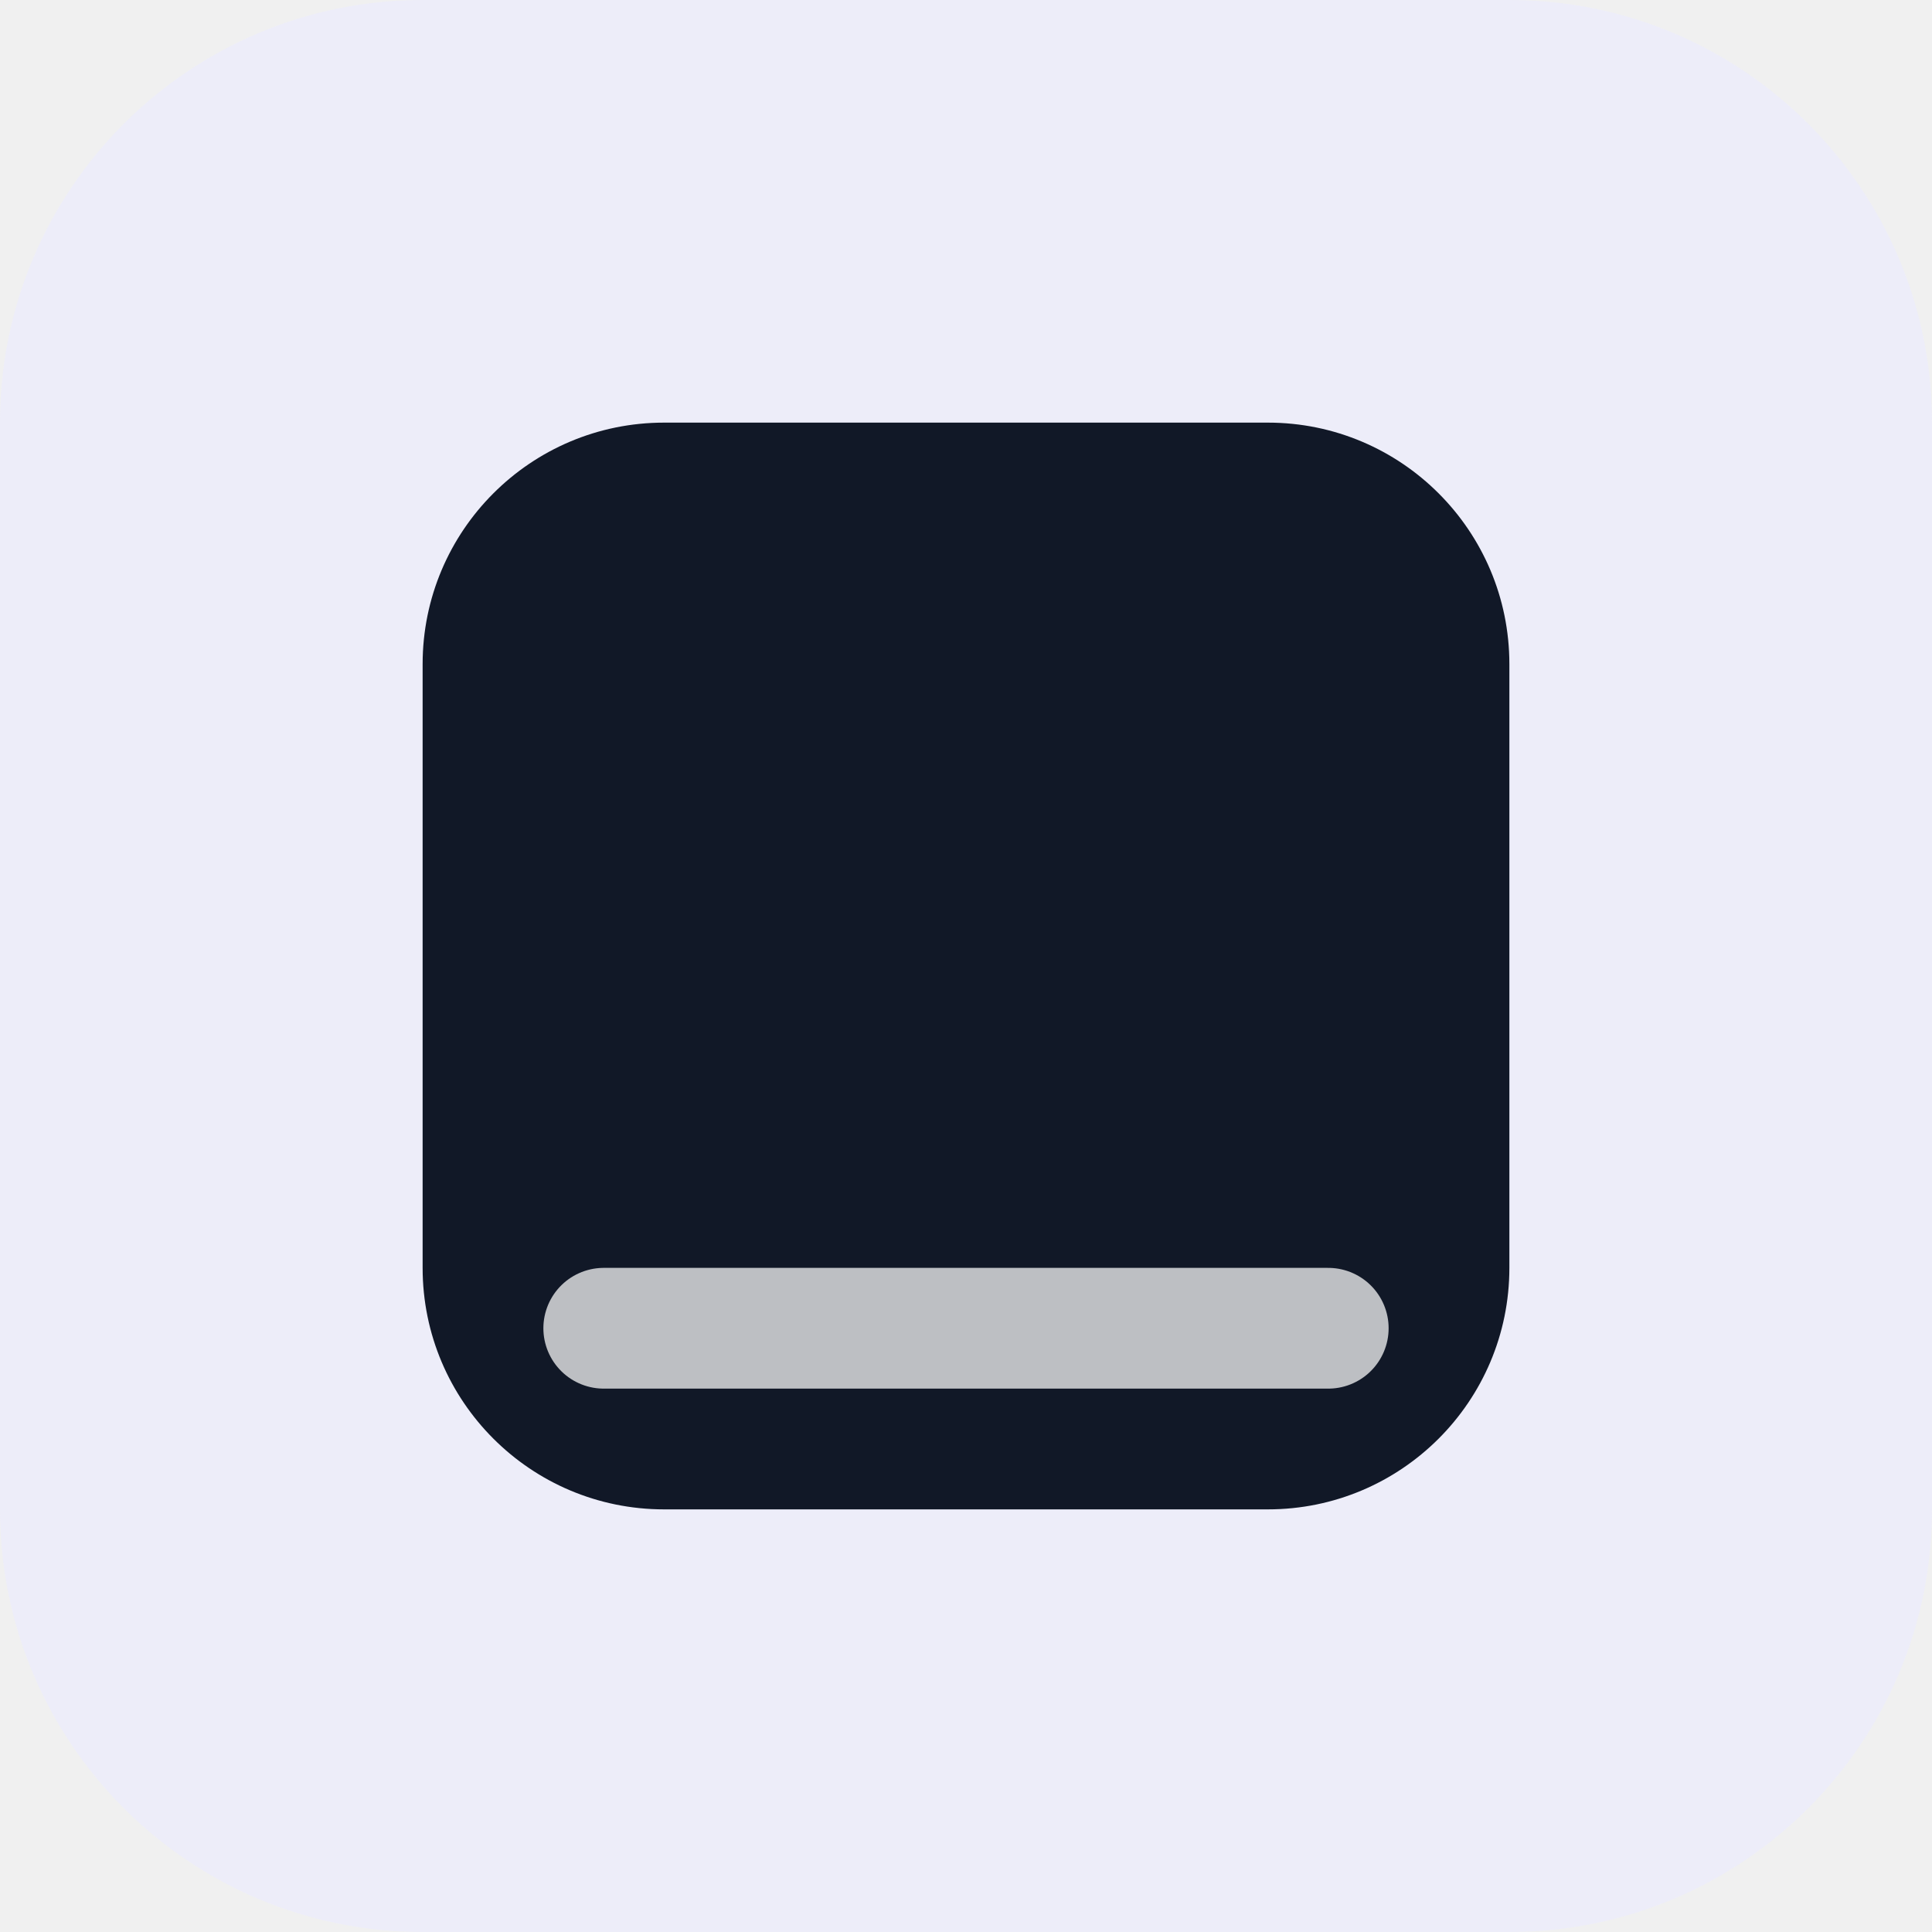
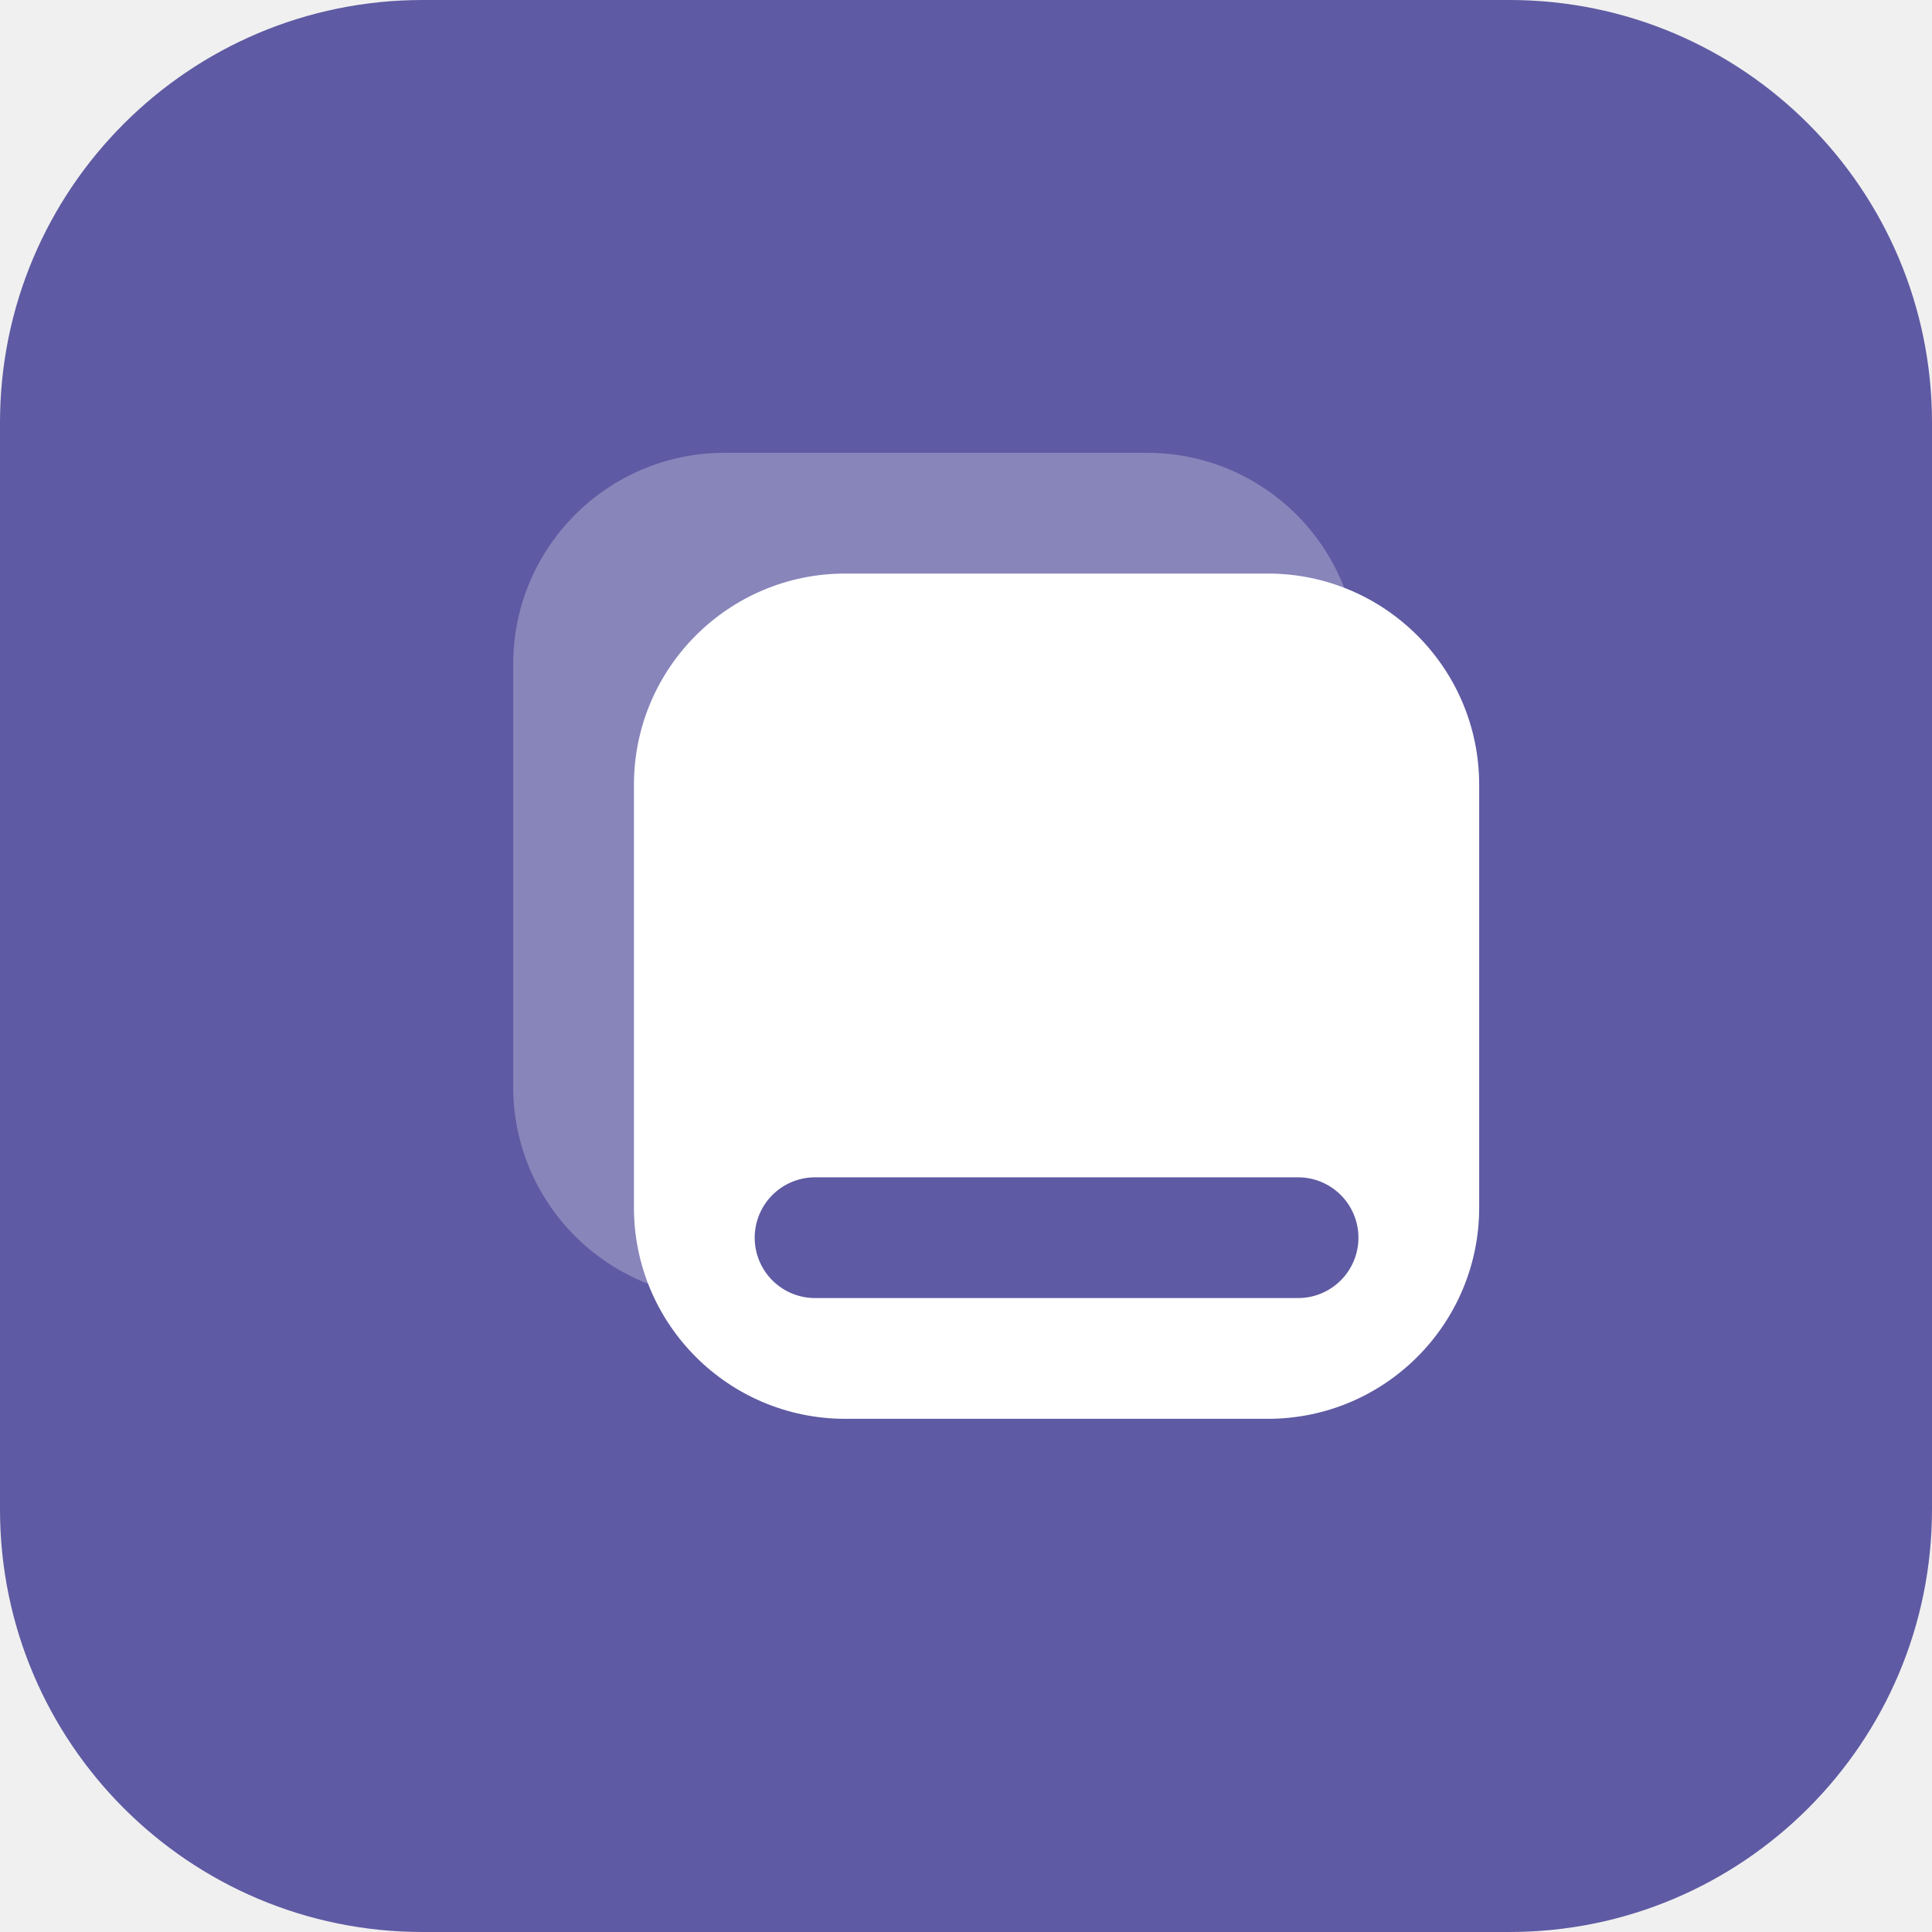
<svg xmlns="http://www.w3.org/2000/svg" viewBox="0 0 64 64">
-   <rect width="64" height="64" rx="14" fill="#ededf9" />
-   <rect x="14" y="14" width="36" height="36" rx="8" fill="#111827" />
-   <path d="M20 44h24" stroke="#ffffff" stroke-opacity=".72" stroke-width="4" stroke-linecap="round" />
+   <rect width="64" height="64" rx="14" fill="#5e5aa3" />
+   <rect x="17" y="15" width="28" height="28" rx="7" fill="#ffffff" fill-opacity="0.26" />
+   <rect x="21" y="19" width="28" height="28" rx="7" fill="#ffffff" />
+   <path d="M27 41h16" stroke="#5e5aa3" stroke-width="4" stroke-linecap="round" />
</svg>
